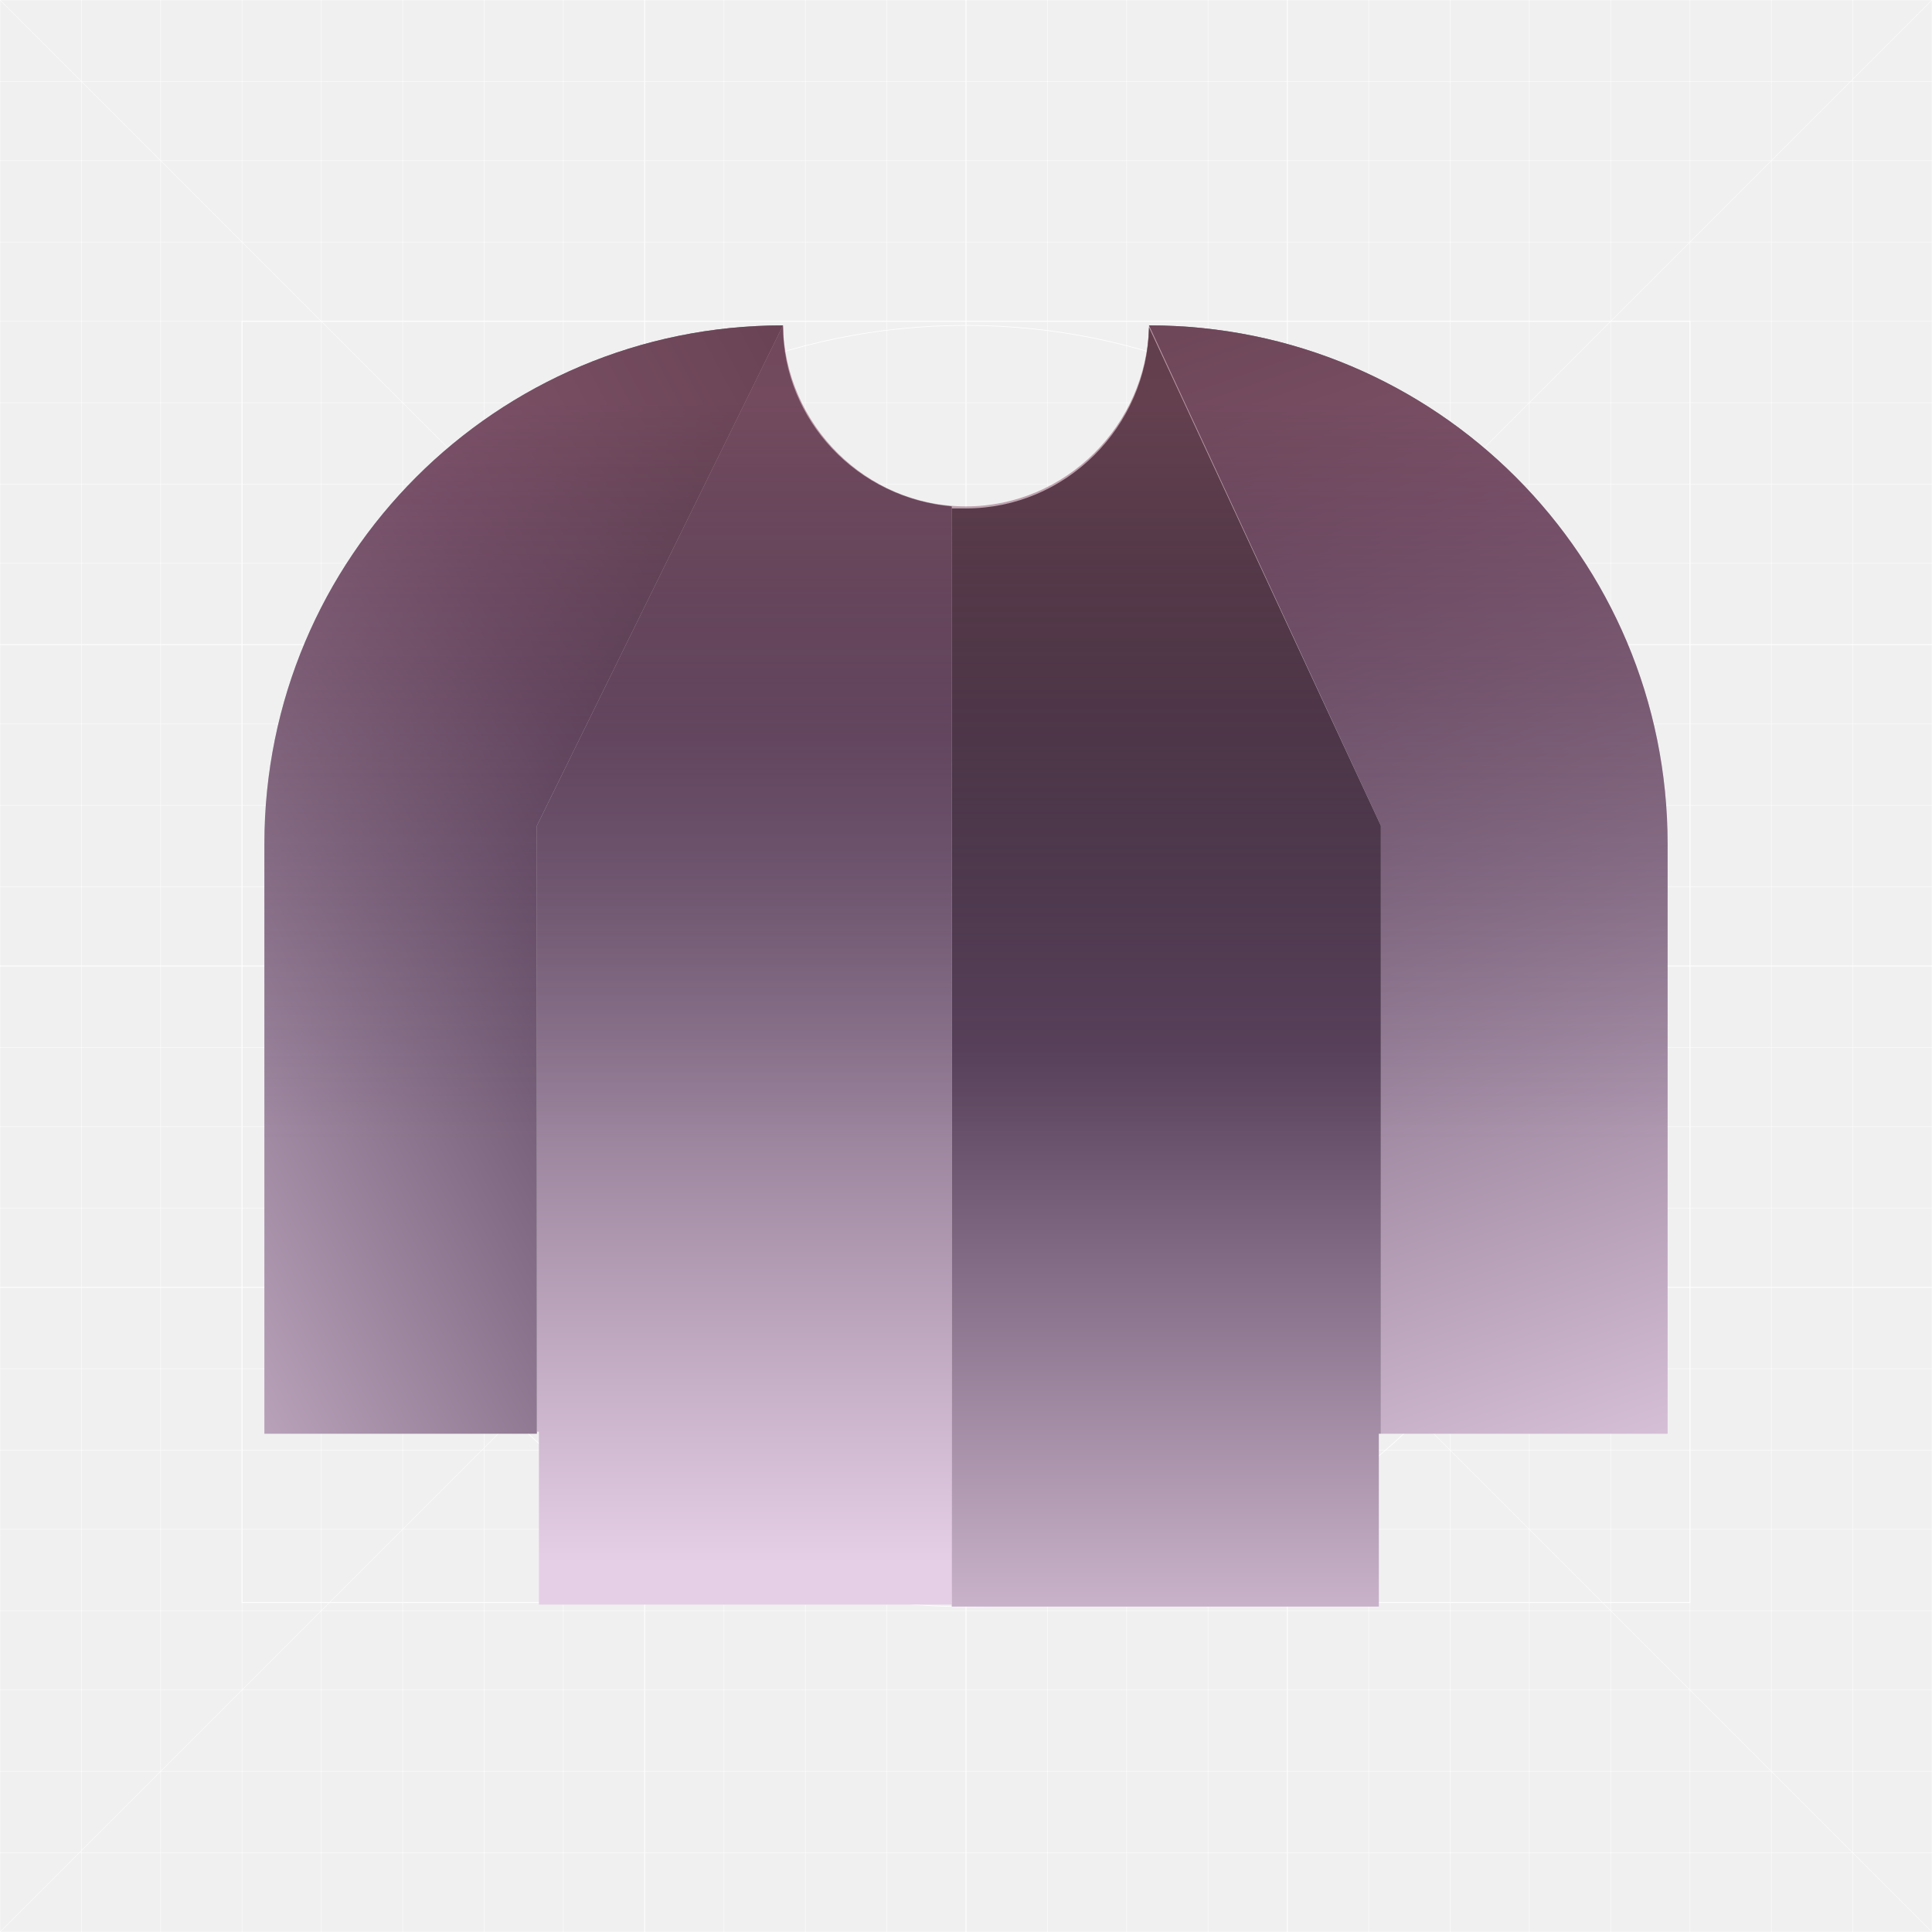
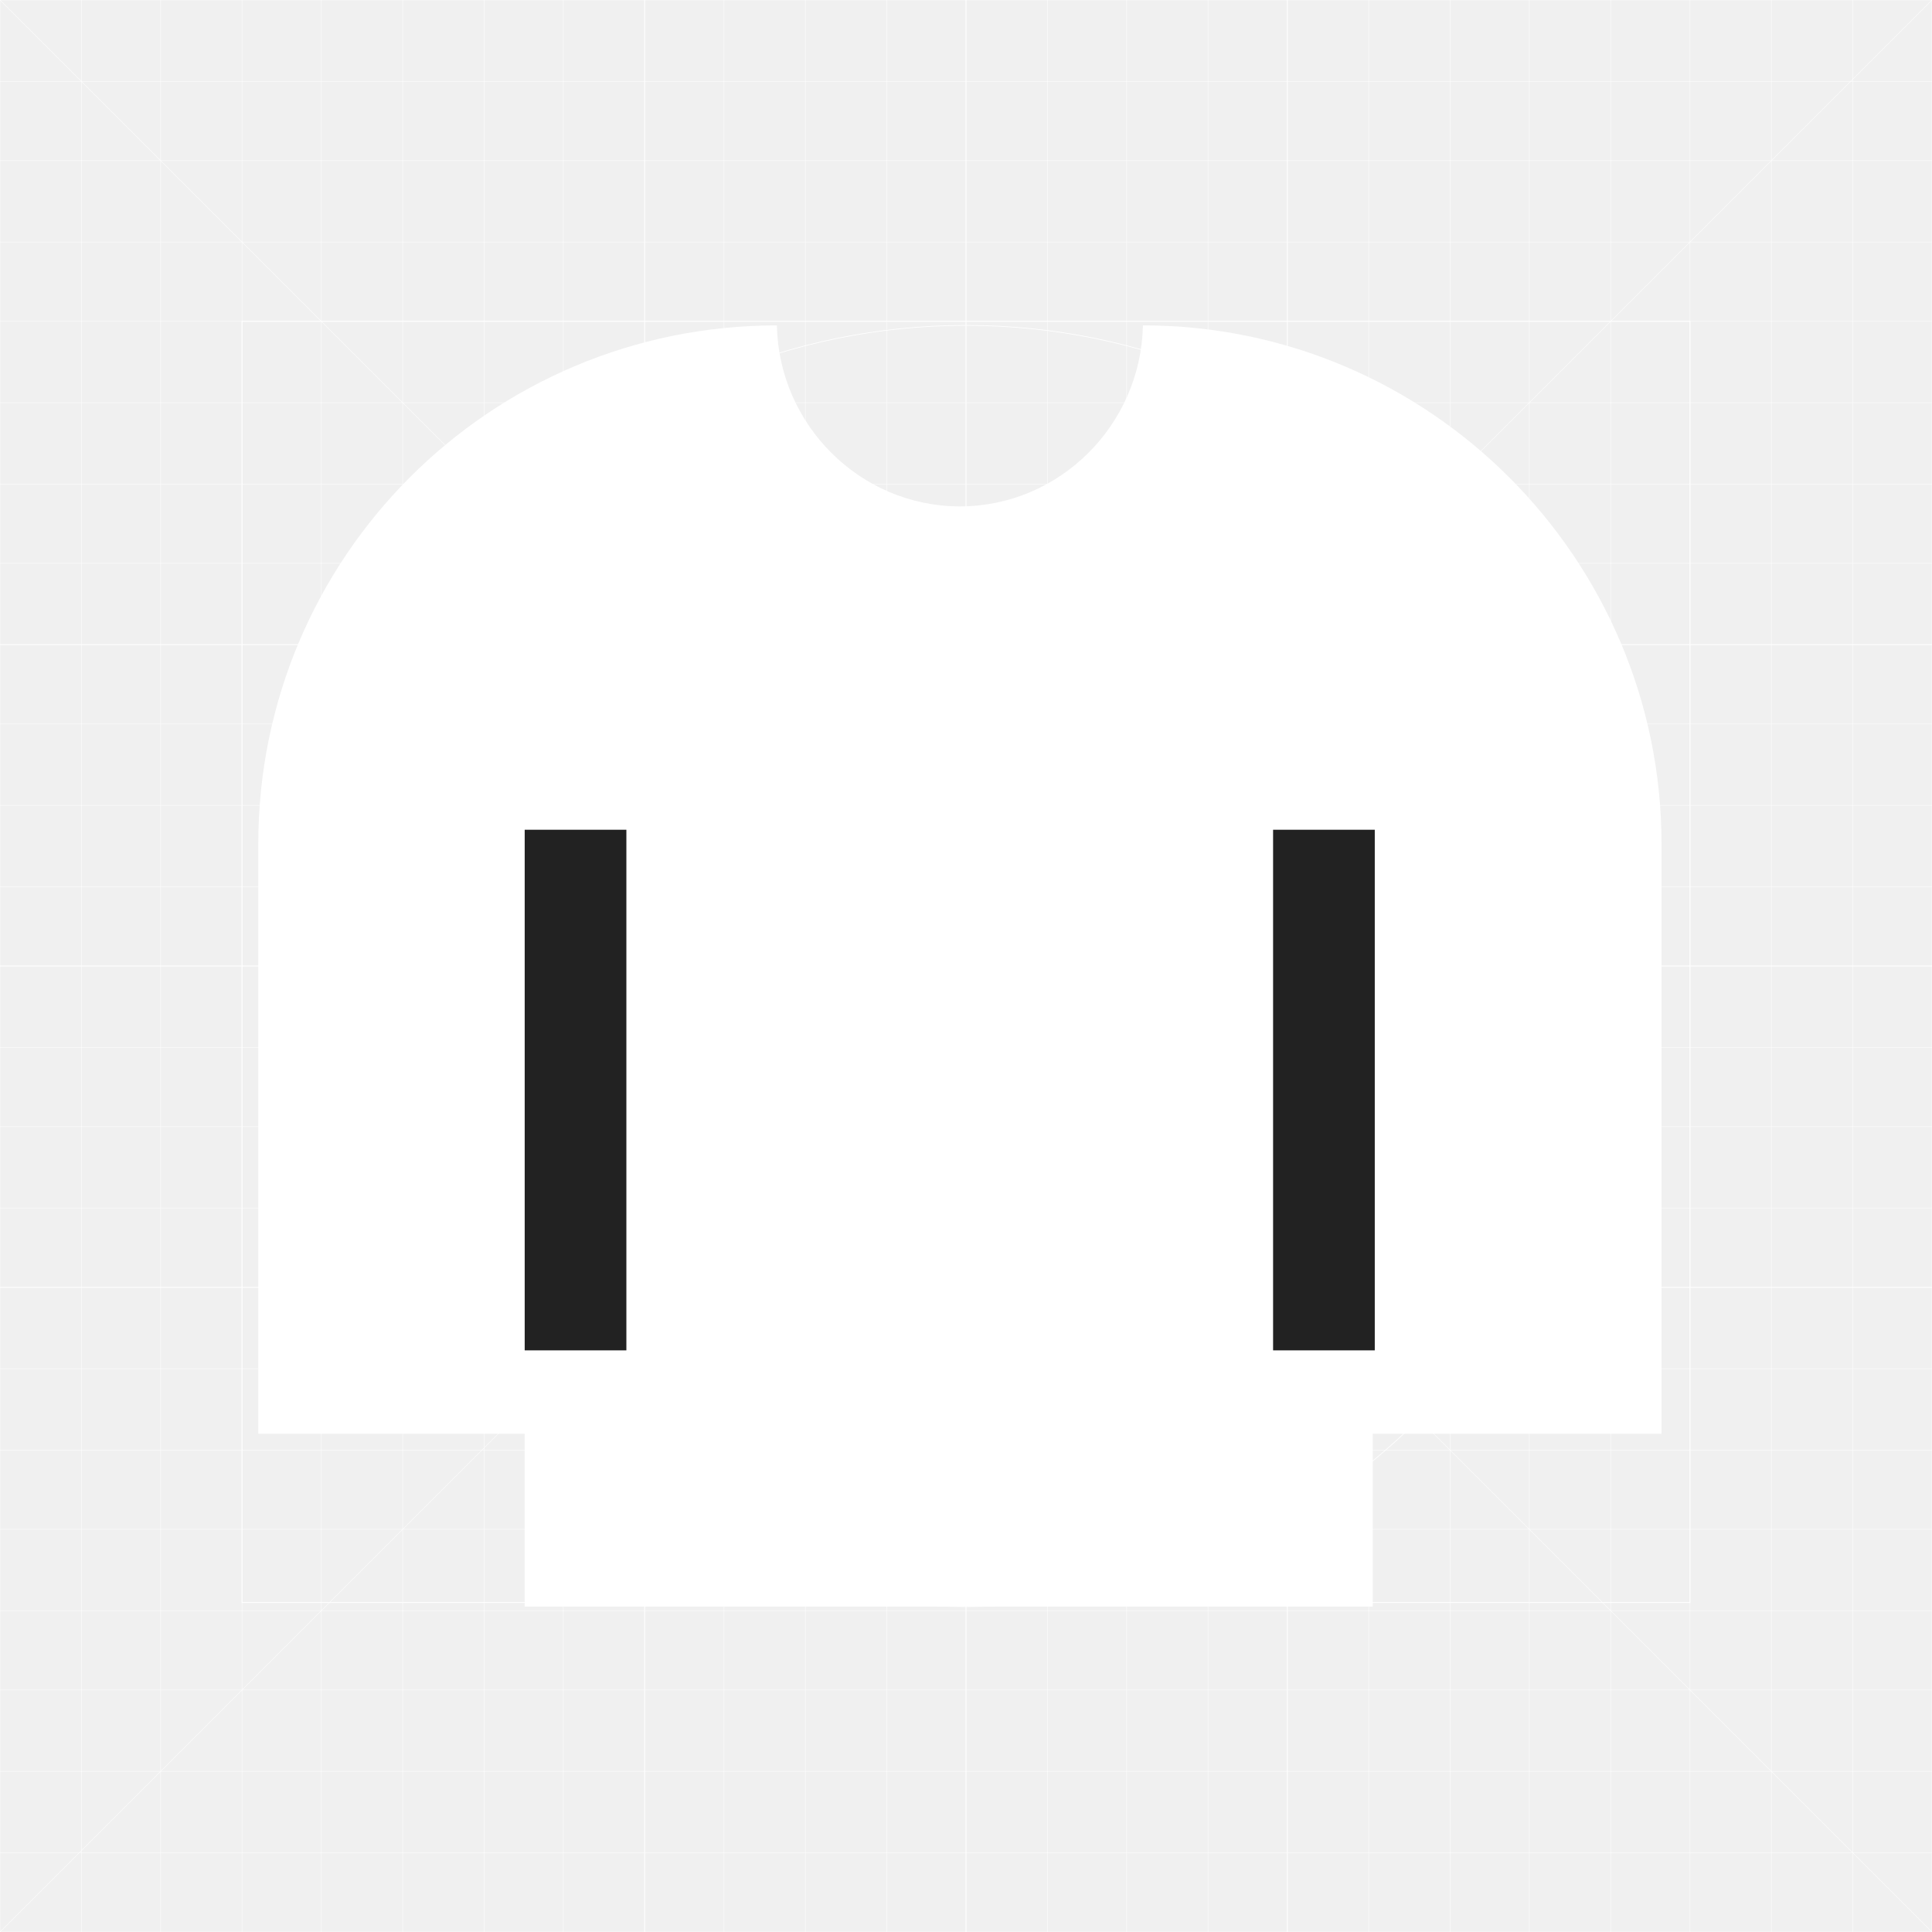
<svg xmlns="http://www.w3.org/2000/svg" width="95" height="95" viewBox="0 0 95 95" fill="none">
-   <g clip-path="url(#clip0_630_870)">
+   <g clip-path="url(#clip0_864_171)">
    <path d="M95 31.7H0" stroke="white" stroke-width="0.04" stroke-miterlimit="10" />
    <path d="M95 47.5H0" stroke="white" stroke-width="0.04" stroke-miterlimit="10" />
    <path d="M95 63.3H0" stroke="white" stroke-width="0.04" stroke-miterlimit="10" />
    <path d="M63.3 95V0" stroke="white" stroke-width="0.04" stroke-miterlimit="10" />
    <path d="M47.5 95V0" stroke="white" stroke-width="0.04" stroke-miterlimit="10" />
    <path d="M31.7 95V0" stroke="white" stroke-width="0.04" stroke-miterlimit="10" />
    <path d="M95 95V0H0V95H95Z" stroke="white" stroke-width="0.02" stroke-miterlimit="10" />
    <path d="M95 4H0" stroke="white" stroke-width="0.02" stroke-miterlimit="10" />
    <path d="M95 7.9H0" stroke="white" stroke-width="0.02" stroke-miterlimit="10" />
    <path d="M95 11.9H0" stroke="white" stroke-width="0.02" stroke-miterlimit="10" />
    <path d="M95 15.8H0" stroke="white" stroke-width="0.02" stroke-miterlimit="10" />
    <path d="M95 19.8H0" stroke="white" stroke-width="0.02" stroke-miterlimit="10" />
    <path d="M95 23.8H0" stroke="white" stroke-width="0.02" stroke-miterlimit="10" />
    <path d="M95 27.7H0" stroke="white" stroke-width="0.02" stroke-miterlimit="10" />
    <path d="M95 35.6H0" stroke="white" stroke-width="0.02" stroke-miterlimit="10" />
    <path d="M95 39.6H0" stroke="white" stroke-width="0.02" stroke-miterlimit="10" />
    <path d="M95 43.6H0" stroke="white" stroke-width="0.02" stroke-miterlimit="10" />
    <path d="M95 51.5H0" stroke="white" stroke-width="0.02" stroke-miterlimit="10" />
    <path d="M95 55.4H0" stroke="white" stroke-width="0.02" stroke-miterlimit="10" />
    <path d="M95 59.4H0" stroke="white" stroke-width="0.02" stroke-miterlimit="10" />
    <path d="M95 67.3H0" stroke="white" stroke-width="0.02" stroke-miterlimit="10" />
    <path d="M95 71.3H0" stroke="white" stroke-width="0.02" stroke-miterlimit="10" />
    <path d="M95 75.2H0" stroke="white" stroke-width="0.02" stroke-miterlimit="10" />
    <path d="M95 79.2H0" stroke="white" stroke-width="0.02" stroke-miterlimit="10" />
    <path d="M95 83.1H0" stroke="white" stroke-width="0.02" stroke-miterlimit="10" />
    <path d="M95 87.1H0" stroke="white" stroke-width="0.02" stroke-miterlimit="10" />
    <path d="M95 91.1H0" stroke="white" stroke-width="0.02" stroke-miterlimit="10" />
    <path d="M91.1 95V0" stroke="white" stroke-width="0.02" stroke-miterlimit="10" />
    <path d="M87.1 95V0" stroke="white" stroke-width="0.02" stroke-miterlimit="10" />
    <path d="M83.1 95V0" stroke="white" stroke-width="0.02" stroke-miterlimit="10" />
    <path d="M79.2 95V0" stroke="white" stroke-width="0.02" stroke-miterlimit="10" />
    <path d="M75.2 95V0" stroke="white" stroke-width="0.02" stroke-miterlimit="10" />
    <path d="M71.3 95V0" stroke="white" stroke-width="0.02" stroke-miterlimit="10" />
    <path d="M67.3 95V0" stroke="white" stroke-width="0.02" stroke-miterlimit="10" />
    <path d="M59.4 95V0" stroke="white" stroke-width="0.02" stroke-miterlimit="10" />
    <path d="M55.4 95V0" stroke="white" stroke-width="0.02" stroke-miterlimit="10" />
    <path d="M51.5 95V0" stroke="white" stroke-width="0.02" stroke-miterlimit="10" />
    <path d="M43.6 95V0" stroke="white" stroke-width="0.02" stroke-miterlimit="10" />
    <path d="M39.6 95V0" stroke="white" stroke-width="0.02" stroke-miterlimit="10" />
    <path d="M35.6 95V0" stroke="white" stroke-width="0.02" stroke-miterlimit="10" />
    <path d="M27.7 95V0" stroke="white" stroke-width="0.02" stroke-miterlimit="10" />
    <path d="M23.8 95V0" stroke="white" stroke-width="0.02" stroke-miterlimit="10" />
    <path d="M19.8 95V0" stroke="white" stroke-width="0.02" stroke-miterlimit="10" />
    <path d="M15.8 95V0" stroke="white" stroke-width="0.02" stroke-miterlimit="10" />
    <path d="M11.9 95V0" stroke="white" stroke-width="0.02" stroke-miterlimit="10" />
    <path d="M7.9 95V0" stroke="white" stroke-width="0.02" stroke-miterlimit="10" />
    <path d="M4 95V0" stroke="white" stroke-width="0.02" stroke-miterlimit="10" />
    <path d="M95 0L0 95" stroke="white" stroke-width="0.02" stroke-miterlimit="10" />
    <path d="M95 95L0 0" stroke="white" stroke-width="0.02" stroke-miterlimit="10" />
    <path d="M47.5 67.3C58.4 67.3 67.3 58.4 67.3 47.5C67.3 36.6 58.4 27.7 47.5 27.7C36.6 27.7 27.7 36.6 27.7 47.5C27.7 58.4 36.6 67.3 47.5 67.3Z" stroke="white" stroke-width="0.02" stroke-miterlimit="10" />
    <path d="M47.5 79C64.9 79 79 64.9 79 47.5C79 30.1 64.9 16 47.5 16C30.1 16 16 30.1 16 47.5C16 64.9 30.1 79 47.5 79Z" stroke="white" stroke-width="0.032" stroke-miterlimit="10" />
    <path d="M83.1 15.8H11.9V78.8H83.1V15.8Z" stroke="white" stroke-width="0.04" stroke-miterlimit="10" />
-     <path d="M46.8 24.9V78.9H26.5V70.4H26.4V40.6L38.5 16C38.5 20.7 42.2 24.5 46.8 24.9Z" fill="url(#paint0_linear_630_870)" />
-     <path d="M38.5 16L26.4 40.6V70.5H13V41.5C13 27.4 24.4 16 38.5 16Z" fill="url(#paint1_linear_630_870)" />
-     <path d="M82 41.5V70.5H67.9V40.6L56.5 16C70.6 16 82 27.4 82 41.5Z" fill="url(#paint2_linear_630_870)" />
-     <path d="M67.9 40.6V70.5H67.8V79H46.8V25C47 25 47.3 25 47.5 25C52.4 25 56.4 21 56.5 16.1L67.9 40.6Z" fill="url(#paint3_linear_630_870)" />
-     <path opacity="0.6" d="M82 41.5V70.5H67.8V79H26.5V70.5H13V41.5C13 27.4 24.4 16 38.5 16C38.6 20.9 42.6 24.9 47.5 24.9C52.4 24.9 56.4 20.9 56.5 16C70.6 16 82 27.4 82 41.5Z" fill="url(#paint4_linear_630_870)" />
+     <path d="M56.2 16C56.1 20.9 52.1 24.9 47.2 24.9C42.3 24.9 38.3 20.9 38.2 16C24.1 16 12.7 27.4 12.7 41.5V70.5H25.8V79H67.5V70.5H81.7V41.5C81.7 27.5 70.3 16 56.2 16Z" fill="white" />
+     <path d="M28.3 40.8V66.4" stroke="#222222" stroke-width="5" stroke-miterlimit="10" />
+     <path d="M65.1 40.8V66.4" stroke="#222222" stroke-width="5" stroke-miterlimit="10" />
  </g>
  <defs>
-     <linearGradient id="paint0_linear_630_870" x1="36.575" y1="-7.535" x2="36.575" y2="77.228" gradientUnits="userSpaceOnUse">
-       <stop stop-color="#0A0A0A" />
-       <stop offset="0.517" stop-color="#57405A" />
-       <stop offset="0.995" stop-color="#E5CFE6" />
-     </linearGradient>
-     <linearGradient id="paint1_linear_630_870" x1="57.392" y1="28.234" x2="-6.858" y2="62.484" gradientUnits="userSpaceOnUse">
-       <stop offset="0.039" stop-color="#0A0A0A" />
-       <stop offset="0.413" stop-color="#57405A" />
-       <stop offset="0.995" stop-color="#E5CFE6" />
-     </linearGradient>
-     <linearGradient id="paint2_linear_630_870" x1="57.696" y1="4.596" x2="82.946" y2="76.596" gradientUnits="userSpaceOnUse">
-       <stop stop-color="#0A0A0A" />
-       <stop offset="0.32" stop-color="#57405A" />
-       <stop offset="0.995" stop-color="#E5CFE6" />
-     </linearGradient>
-     <linearGradient id="paint3_linear_630_870" x1="57.325" y1="14.59" x2="57.325" y2="86.248" gradientUnits="userSpaceOnUse">
-       <stop stop-color="#0A0A0A" />
-       <stop offset="0.517" stop-color="#57405A" />
-       <stop offset="0.995" stop-color="#E5CFE6" />
-     </linearGradient>
-     <linearGradient id="paint4_linear_630_870" x1="47.5" y1="19.84" x2="47.5" y2="94.14" gradientUnits="userSpaceOnUse">
-       <stop stop-color="#995F75" />
-       <stop offset="0.486" stop-color="#57405A" stop-opacity="0" />
-       <stop offset="1" stop-color="#0A0A0A" stop-opacity="0" />
-     </linearGradient>
-     <clipPath id="clip0_630_870">
+     <clipPath id="clip0_864_171">
      <rect width="95" height="95" fill="white" />
    </clipPath>
  </defs>
</svg>
